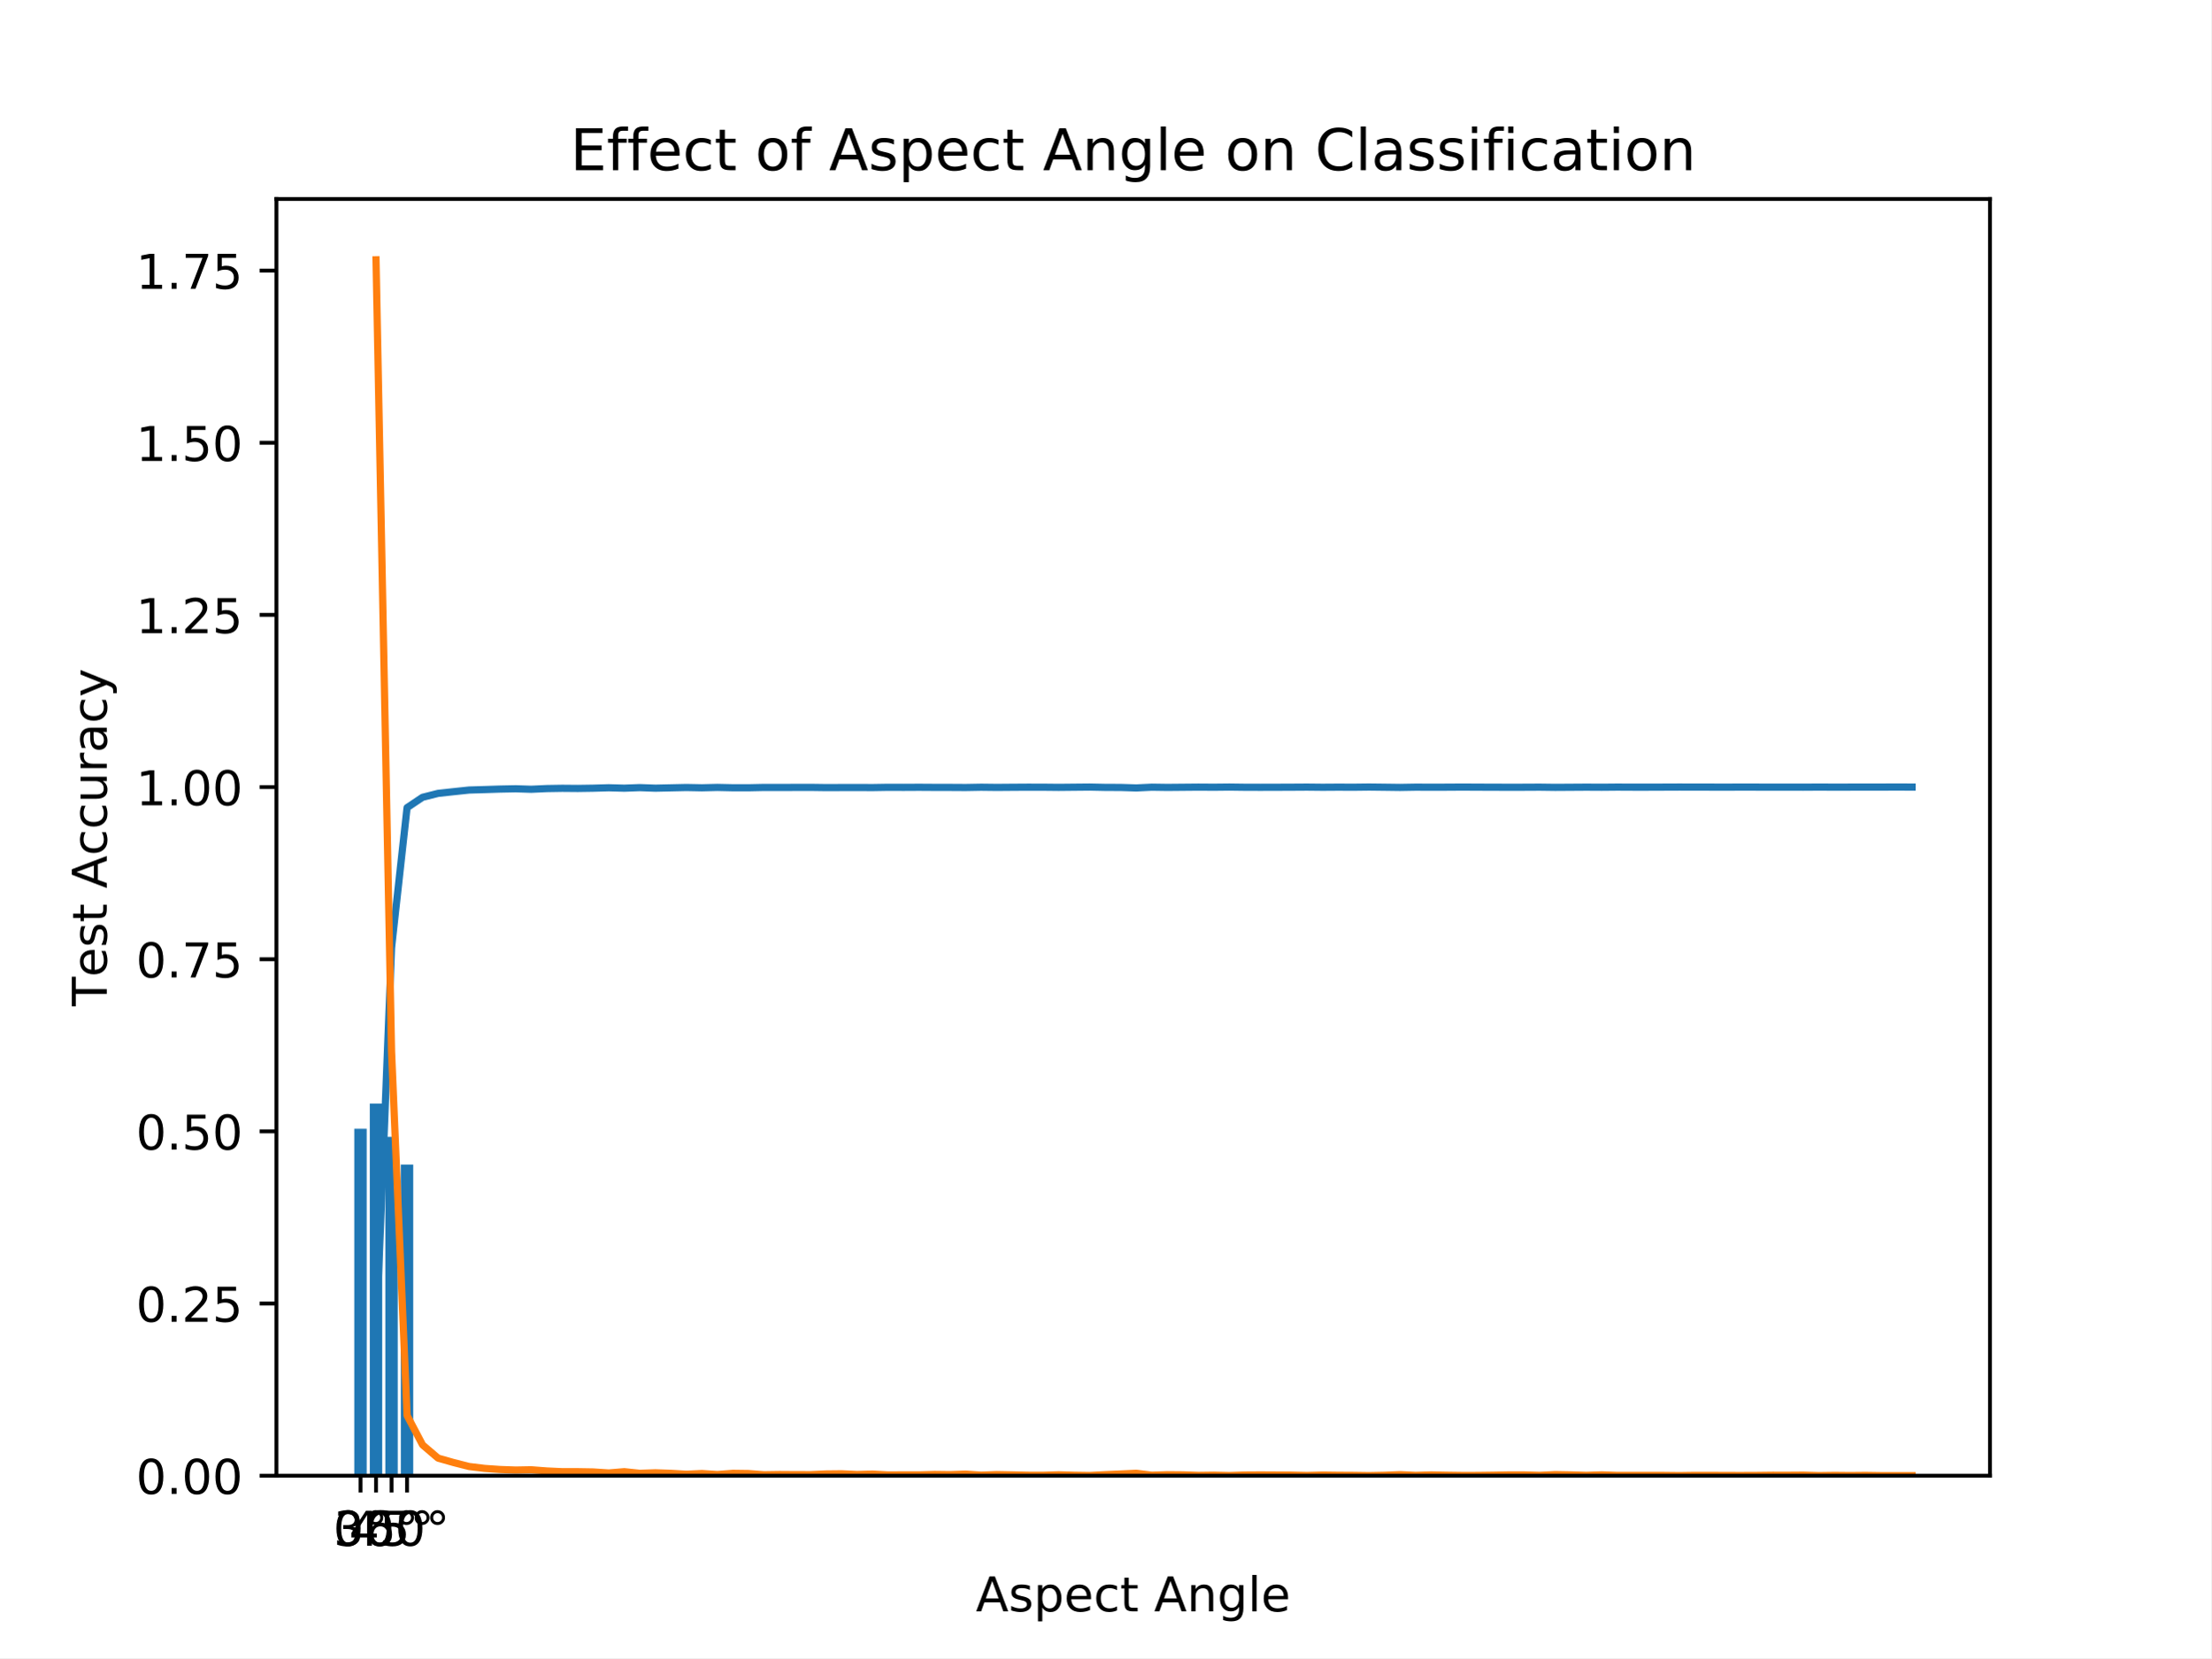
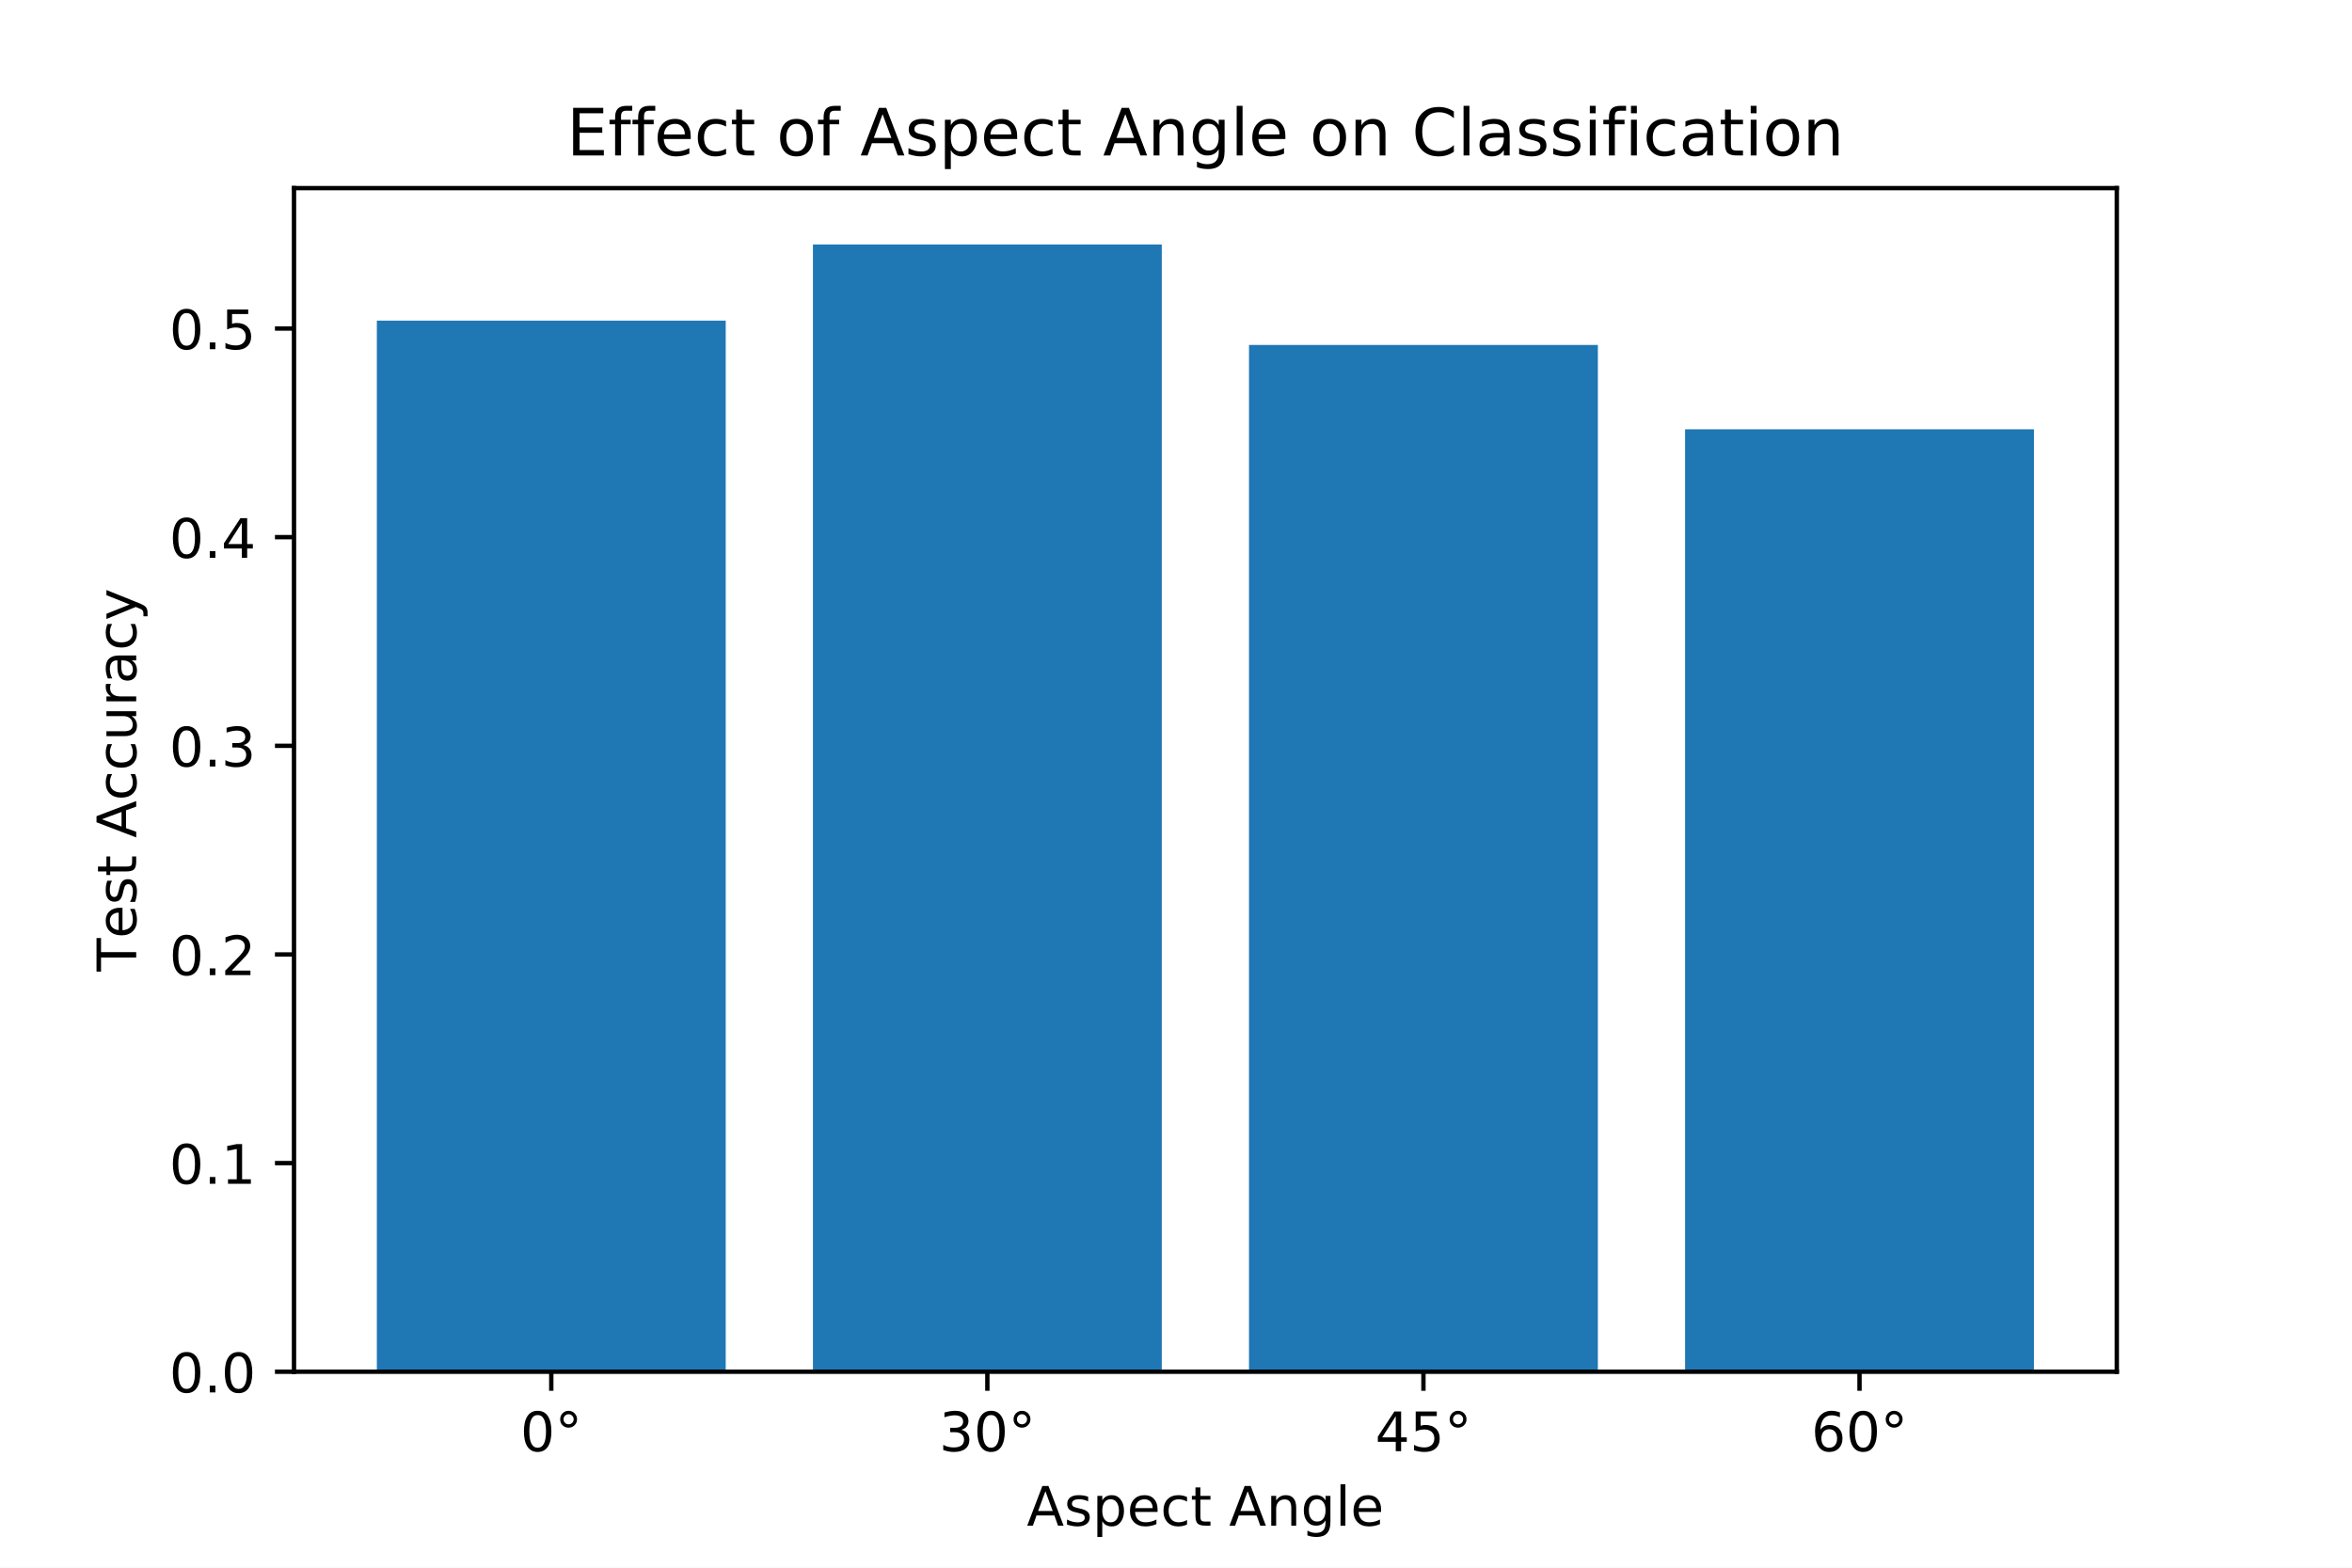
- <svg xmlns="http://www.w3.org/2000/svg" xmlns:xlink="http://www.w3.org/1999/xlink" height="345.6pt" version="1.1" viewBox="0 0 460.8 345.6" width="460.8pt">
+ <svg xmlns="http://www.w3.org/2000/svg" xmlns:xlink="http://www.w3.org/1999/xlink" height="288pt" version="1.1" viewBox="0 0 432 288" width="432pt">
  <defs>
    <style type="text/css">
*{stroke-linecap:butt;stroke-linejoin:round;}
  </style>
  </defs>
  <g id="figure_1">
    <g id="patch_1">
-       <path d="M 0 345.6  L 460.8 345.6  L 460.8 0  L 0 0  z " style="fill:#ffffff;" />
+       <path d="M 0 288  L 432 288  L 432 0  L 0 0  z " style="fill:#ffffff;" />
    </g>
    <g id="axes_1">
      <g id="patch_2">
-         <path d="M 57.6 307.584  L 414.72 307.584  L 414.72 41.472  L 57.6 41.472  z " style="fill:#ffffff;" />
+         <path d="M 54 252  L 388.8 252  L 388.8 34.56  L 54 34.56  z " style="fill:#ffffff;" />
      </g>
      <g id="patch_3">
-         <path clip-path="url(#p3b04bd0a17)" d="M 73.833 307.584  L 76.42 307.584  L 76.42 235.27  L 73.833 235.27  z " style="fill:#1f77b4;" />
+         <path clip-path="url(#p7d06744f0d)" d="M 69.218 252  L 133.295 252  L 133.295 58.898  L 69.218 58.898  z " style="fill:#1f77b4;" />
      </g>
      <g id="patch_4">
-         <path clip-path="url(#p3b04bd0a17)" d="M 77.066 307.584  L 79.653 307.584  L 79.653 230.033  L 77.066 230.033  z " style="fill:#1f77b4;" />
+         <path clip-path="url(#p7d06744f0d)" d="M 149.314 252  L 213.39 252  L 213.39 44.914  L 149.314 44.914  z " style="fill:#1f77b4;" />
      </g>
      <g id="patch_5">
-         <path clip-path="url(#p3b04bd0a17)" d="M 80.3 307.584  L 82.887 307.584  L 82.887 236.946  L 80.3 236.946  z " style="fill:#1f77b4;" />
+         <path clip-path="url(#p7d06744f0d)" d="M 229.41 252  L 293.486 252  L 293.486 63.374  L 229.41 63.374  z " style="fill:#1f77b4;" />
      </g>
      <g id="patch_6">
-         <path clip-path="url(#p3b04bd0a17)" d="M 83.534 307.584  L 86.12 307.584  L 86.12 242.749  L 83.534 242.749  z " style="fill:#1f77b4;" />
+         <path clip-path="url(#p7d06744f0d)" d="M 309.505 252  L 373.582 252  L 373.582 78.869  L 309.505 78.869  z " style="fill:#1f77b4;" />
      </g>
      <g id="matplotlib.axis_1">
        <g id="xtick_1">
          <g id="line2d_1">
            <defs>
-               <path d="M 0 0  L 0 3.5  " id="m86369345f2" style="stroke:#000000;stroke-width:0.8;" />
-             </defs>
-             <g>
-               <use style="stroke:#000000;stroke-width:0.8;" x="75.126" xlink:href="#m86369345f2" y="307.584" />
+               <path d="M 0 0  L 0 3.5  " id="mfcd83f1df7" style="stroke:#000000;stroke-width:0.8;" />
+             </defs>
+             <g>
+               <use style="stroke:#000000;stroke-width:0.8;" x="101.256" xlink:href="#mfcd83f1df7" y="252" />
            </g>
          </g>
          <g id="text_1">
            <defs>
              <path d="M 31.781 66.406  Q 24.172 66.406 20.328 58.906  Q 16.5 51.422 16.5 36.375  Q 16.5 21.391 20.328 13.891  Q 24.172 6.391 31.781 6.391  Q 39.453 6.391 43.281 13.891  Q 47.125 21.391 47.125 36.375  Q 47.125 51.422 43.281 58.906  Q 39.453 66.406 31.781 66.406  z M 31.781 74.219  Q 44.047 74.219 50.516 64.516  Q 56.984 54.828 56.984 36.375  Q 56.984 17.969 50.516 8.266  Q 44.047 -1.422 31.781 -1.422  Q 19.531 -1.422 13.062 8.266  Q 6.594 17.969 6.594 36.375  Q 6.594 54.828 13.062 64.516  Q 19.531 74.219 31.781 74.219  z " id="DejaVuSans-48" />
              <path d="M 25 67.922  Q 21.094 67.922 18.406 65.203  Q 15.719 62.5 15.719 58.594  Q 15.719 54.734 18.406 52.078  Q 21.094 49.422 25 49.422  Q 28.906 49.422 31.594 52.078  Q 34.281 54.734 34.281 58.594  Q 34.281 62.453 31.562 65.188  Q 28.859 67.922 25 67.922  z M 25 74.219  Q 28.125 74.219 31 73.016  Q 33.891 71.828 35.984 69.578  Q 38.234 67.391 39.359 64.594  Q 40.484 61.812 40.484 58.594  Q 40.484 52.156 35.969 47.688  Q 31.453 43.219 24.906 43.219  Q 18.312 43.219 13.906 47.609  Q 9.516 52 9.516 58.594  Q 9.516 65.141 14 69.672  Q 18.5 74.219 25 74.219  z " id="DejaVuSans-176" />
            </defs>
-             <g transform="translate(69.44492 322.1824)scale(0.1 -0.1)">
+             <g transform="translate(95.57521 266.5984)scale(0.1 -0.1)">
              <use xlink:href="#DejaVuSans-48" />
              <use x="63.623" xlink:href="#DejaVuSans-176" />
            </g>
          </g>
        </g>
        <g id="xtick_2">
          <g id="line2d_2">
            <g>
-               <use style="stroke:#000000;stroke-width:0.8;" x="78.36" xlink:href="#m86369345f2" y="307.584" />
+               <use style="stroke:#000000;stroke-width:0.8;" x="181.352" xlink:href="#mfcd83f1df7" y="252" />
            </g>
          </g>
          <g id="text_2">
            <defs>
              <path d="M 40.578 39.312  Q 47.656 37.797 51.625 33  Q 55.609 28.219 55.609 21.188  Q 55.609 10.406 48.188 4.484  Q 40.766 -1.422 27.094 -1.422  Q 22.516 -1.422 17.656 -0.516  Q 12.797 0.391 7.625 2.203  L 7.625 11.719  Q 11.719 9.328 16.594 8.109  Q 21.484 6.891 26.812 6.891  Q 36.078 6.891 40.938 10.547  Q 45.797 14.203 45.797 21.188  Q 45.797 27.641 41.281 31.266  Q 36.766 34.906 28.719 34.906  L 20.219 34.906  L 20.219 43.016  L 29.109 43.016  Q 36.375 43.016 40.234 45.922  Q 44.094 48.828 44.094 54.297  Q 44.094 59.906 40.109 62.906  Q 36.141 65.922 28.719 65.922  Q 24.656 65.922 20.016 65.031  Q 15.375 64.156 9.812 62.312  L 9.812 71.094  Q 15.438 72.656 20.344 73.438  Q 25.25 74.219 29.594 74.219  Q 40.828 74.219 47.359 69.109  Q 53.906 64.016 53.906 55.328  Q 53.906 49.266 50.438 45.094  Q 46.969 40.922 40.578 39.312  z " id="DejaVuSans-51" />
            </defs>
-             <g transform="translate(69.49728 322.1824)scale(0.1 -0.1)">
+             <g transform="translate(172.4897 266.5984)scale(0.1 -0.1)">
              <use xlink:href="#DejaVuSans-51" />
              <use x="63.623" xlink:href="#DejaVuSans-48" />
              <use x="127.246" xlink:href="#DejaVuSans-176" />
            </g>
          </g>
        </g>
        <g id="xtick_3">
          <g id="line2d_3">
            <g>
-               <use style="stroke:#000000;stroke-width:0.8;" x="81.593" xlink:href="#m86369345f2" y="307.584" />
+               <use style="stroke:#000000;stroke-width:0.8;" x="261.448" xlink:href="#mfcd83f1df7" y="252" />
            </g>
          </g>
          <g id="text_3">
            <defs>
              <path d="M 37.797 64.312  L 12.891 25.391  L 37.797 25.391  z M 35.203 72.906  L 47.609 72.906  L 47.609 25.391  L 58.016 25.391  L 58.016 17.188  L 47.609 17.188  L 47.609 0  L 37.797 0  L 37.797 17.188  L 4.891 17.188  L 4.891 26.703  z " id="DejaVuSans-52" />
              <path d="M 10.797 72.906  L 49.516 72.906  L 49.516 64.594  L 19.828 64.594  L 19.828 46.734  Q 21.969 47.469 24.109 47.828  Q 26.266 48.188 28.422 48.188  Q 40.625 48.188 47.75 41.5  Q 54.891 34.812 54.891 23.391  Q 54.891 11.625 47.562 5.094  Q 40.234 -1.422 26.906 -1.422  Q 22.312 -1.422 17.547 -0.641  Q 12.797 0.141 7.719 1.703  L 7.719 11.625  Q 12.109 9.234 16.797 8.062  Q 21.484 6.891 26.703 6.891  Q 35.156 6.891 40.078 11.328  Q 45.016 15.766 45.016 23.391  Q 45.016 31 40.078 35.438  Q 35.156 39.891 26.703 39.891  Q 22.75 39.891 18.812 39.016  Q 14.891 38.141 10.797 36.281  z " id="DejaVuSans-53" />
            </defs>
-             <g transform="translate(72.73089 322.1824)scale(0.1 -0.1)">
+             <g transform="translate(252.5853 266.5984)scale(0.1 -0.1)">
              <use xlink:href="#DejaVuSans-52" />
              <use x="63.623" xlink:href="#DejaVuSans-53" />
              <use x="127.246" xlink:href="#DejaVuSans-176" />
            </g>
          </g>
        </g>
        <g id="xtick_4">
          <g id="line2d_4">
            <g>
-               <use style="stroke:#000000;stroke-width:0.8;" x="84.827" xlink:href="#m86369345f2" y="307.584" />
+               <use style="stroke:#000000;stroke-width:0.8;" x="341.544" xlink:href="#mfcd83f1df7" y="252" />
            </g>
          </g>
          <g id="text_4">
            <defs>
              <path d="M 33.016 40.375  Q 26.375 40.375 22.484 35.828  Q 18.609 31.297 18.609 23.391  Q 18.609 15.531 22.484 10.953  Q 26.375 6.391 33.016 6.391  Q 39.656 6.391 43.531 10.953  Q 47.406 15.531 47.406 23.391  Q 47.406 31.297 43.531 35.828  Q 39.656 40.375 33.016 40.375  z M 52.594 71.297  L 52.594 62.312  Q 48.875 64.062 45.094 64.984  Q 41.312 65.922 37.594 65.922  Q 27.828 65.922 22.672 59.328  Q 17.531 52.734 16.797 39.406  Q 19.672 43.656 24.016 45.922  Q 28.375 48.188 33.594 48.188  Q 44.578 48.188 50.953 41.516  Q 57.328 34.859 57.328 23.391  Q 57.328 12.156 50.688 5.359  Q 44.047 -1.422 33.016 -1.422  Q 20.359 -1.422 13.672 8.266  Q 6.984 17.969 6.984 36.375  Q 6.984 53.656 15.188 63.938  Q 23.391 74.219 37.203 74.219  Q 40.922 74.219 44.703 73.484  Q 48.484 72.75 52.594 71.297  z " id="DejaVuSans-54" />
            </defs>
-             <g transform="translate(75.96451 322.1824)scale(0.1 -0.1)">
+             <g transform="translate(332.681 266.5984)scale(0.1 -0.1)">
              <use xlink:href="#DejaVuSans-54" />
              <use x="63.623" xlink:href="#DejaVuSans-48" />
              <use x="127.246" xlink:href="#DejaVuSans-176" />
            </g>
          </g>
        </g>
        <g id="text_5">
          <defs>
            <path d="M 34.188 63.188  L 20.797 26.906  L 47.609 26.906  z M 28.609 72.906  L 39.797 72.906  L 67.578 0  L 57.328 0  L 50.688 18.703  L 17.828 18.703  L 11.188 0  L 0.781 0  z " id="DejaVuSans-65" />
            <path d="M 44.281 53.078  L 44.281 44.578  Q 40.484 46.531 36.375 47.5  Q 32.281 48.484 27.875 48.484  Q 21.188 48.484 17.844 46.438  Q 14.5 44.391 14.5 40.281  Q 14.5 37.156 16.891 35.375  Q 19.281 33.594 26.516 31.984  L 29.594 31.297  Q 39.156 29.25 43.188 25.516  Q 47.219 21.781 47.219 15.094  Q 47.219 7.469 41.188 3.016  Q 35.156 -1.422 24.609 -1.422  Q 20.219 -1.422 15.453 -0.562  Q 10.688 0.297 5.422 2  L 5.422 11.281  Q 10.406 8.688 15.234 7.391  Q 20.062 6.109 24.812 6.109  Q 31.156 6.109 34.562 8.281  Q 37.984 10.453 37.984 14.406  Q 37.984 18.062 35.516 20.016  Q 33.062 21.969 24.703 23.781  L 21.578 24.516  Q 13.234 26.266 9.516 29.906  Q 5.812 33.547 5.812 39.891  Q 5.812 47.609 11.281 51.797  Q 16.75 56 26.812 56  Q 31.781 56 36.172 55.266  Q 40.578 54.547 44.281 53.078  z " id="DejaVuSans-115" />
            <path d="M 18.109 8.203  L 18.109 -20.797  L 9.078 -20.797  L 9.078 54.688  L 18.109 54.688  L 18.109 46.391  Q 20.953 51.266 25.266 53.625  Q 29.594 56 35.594 56  Q 45.562 56 51.781 48.094  Q 58.016 40.188 58.016 27.297  Q 58.016 14.406 51.781 6.484  Q 45.562 -1.422 35.594 -1.422  Q 29.594 -1.422 25.266 0.953  Q 20.953 3.328 18.109 8.203  z M 48.688 27.297  Q 48.688 37.203 44.609 42.844  Q 40.531 48.484 33.406 48.484  Q 26.266 48.484 22.188 42.844  Q 18.109 37.203 18.109 27.297  Q 18.109 17.391 22.188 11.75  Q 26.266 6.109 33.406 6.109  Q 40.531 6.109 44.609 11.75  Q 48.688 17.391 48.688 27.297  z " id="DejaVuSans-112" />
            <path d="M 56.203 29.594  L 56.203 25.203  L 14.891 25.203  Q 15.484 15.922 20.484 11.062  Q 25.484 6.203 34.422 6.203  Q 39.594 6.203 44.453 7.469  Q 49.312 8.734 54.109 11.281  L 54.109 2.781  Q 49.266 0.734 44.188 -0.344  Q 39.109 -1.422 33.891 -1.422  Q 20.797 -1.422 13.156 6.188  Q 5.516 13.812 5.516 26.812  Q 5.516 40.234 12.766 48.109  Q 20.016 56 32.328 56  Q 43.359 56 49.781 48.891  Q 56.203 41.797 56.203 29.594  z M 47.219 32.234  Q 47.125 39.594 43.094 43.984  Q 39.062 48.391 32.422 48.391  Q 24.906 48.391 20.391 44.141  Q 15.875 39.891 15.188 32.172  z " id="DejaVuSans-101" />
            <path d="M 48.781 52.594  L 48.781 44.188  Q 44.969 46.297 41.141 47.344  Q 37.312 48.391 33.406 48.391  Q 24.656 48.391 19.812 42.844  Q 14.984 37.312 14.984 27.297  Q 14.984 17.281 19.812 11.734  Q 24.656 6.203 33.406 6.203  Q 37.312 6.203 41.141 7.25  Q 44.969 8.297 48.781 10.406  L 48.781 2.094  Q 45.016 0.344 40.984 -0.531  Q 36.969 -1.422 32.422 -1.422  Q 20.062 -1.422 12.781 6.344  Q 5.516 14.109 5.516 27.297  Q 5.516 40.672 12.859 48.328  Q 20.219 56 33.016 56  Q 37.156 56 41.109 55.141  Q 45.062 54.297 48.781 52.594  z " id="DejaVuSans-99" />
            <path d="M 18.312 70.219  L 18.312 54.688  L 36.812 54.688  L 36.812 47.703  L 18.312 47.703  L 18.312 18.016  Q 18.312 11.328 20.141 9.422  Q 21.969 7.516 27.594 7.516  L 36.812 7.516  L 36.812 0  L 27.594 0  Q 17.188 0 13.234 3.875  Q 9.281 7.766 9.281 18.016  L 9.281 47.703  L 2.688 47.703  L 2.688 54.688  L 9.281 54.688  L 9.281 70.219  z " id="DejaVuSans-116" />
            <path id="DejaVuSans-32" />
            <path d="M 54.891 33.016  L 54.891 0  L 45.906 0  L 45.906 32.719  Q 45.906 40.484 42.875 44.328  Q 39.844 48.188 33.797 48.188  Q 26.516 48.188 22.312 43.547  Q 18.109 38.922 18.109 30.906  L 18.109 0  L 9.078 0  L 9.078 54.688  L 18.109 54.688  L 18.109 46.188  Q 21.344 51.125 25.703 53.562  Q 30.078 56 35.797 56  Q 45.219 56 50.047 50.172  Q 54.891 44.344 54.891 33.016  z " id="DejaVuSans-110" />
            <path d="M 45.406 27.984  Q 45.406 37.75 41.375 43.109  Q 37.359 48.484 30.078 48.484  Q 22.859 48.484 18.828 43.109  Q 14.797 37.75 14.797 27.984  Q 14.797 18.266 18.828 12.891  Q 22.859 7.516 30.078 7.516  Q 37.359 7.516 41.375 12.891  Q 45.406 18.266 45.406 27.984  z M 54.391 6.781  Q 54.391 -7.172 48.188 -13.984  Q 42 -20.797 29.203 -20.797  Q 24.469 -20.797 20.266 -20.094  Q 16.062 -19.391 12.109 -17.922  L 12.109 -9.188  Q 16.062 -11.328 19.922 -12.344  Q 23.781 -13.375 27.781 -13.375  Q 36.625 -13.375 41.016 -8.766  Q 45.406 -4.156 45.406 5.172  L 45.406 9.625  Q 42.625 4.781 38.281 2.391  Q 33.938 0 27.875 0  Q 17.828 0 11.672 7.656  Q 5.516 15.328 5.516 27.984  Q 5.516 40.672 11.672 48.328  Q 17.828 56 27.875 56  Q 33.938 56 38.281 53.609  Q 42.625 51.219 45.406 46.391  L 45.406 54.688  L 54.391 54.688  z " id="DejaVuSans-103" />
            <path d="M 9.422 75.984  L 18.406 75.984  L 18.406 0  L 9.422 0  z " id="DejaVuSans-108" />
          </defs>
-           <g transform="translate(203.3569 335.8606)scale(0.1 -0.1)">
+           <g transform="translate(188.5969 280.2766)scale(0.1 -0.1)">
            <use xlink:href="#DejaVuSans-65" />
            <use x="68.408" xlink:href="#DejaVuSans-115" />
            <use x="120.508" xlink:href="#DejaVuSans-112" />
            <use x="183.984" xlink:href="#DejaVuSans-101" />
            <use x="245.508" xlink:href="#DejaVuSans-99" />
            <use x="300.488" xlink:href="#DejaVuSans-116" />
            <use x="339.697" xlink:href="#DejaVuSans-32" />
            <use x="371.484" xlink:href="#DejaVuSans-65" />
            <use x="439.893" xlink:href="#DejaVuSans-110" />
            <use x="503.271" xlink:href="#DejaVuSans-103" />
            <use x="566.748" xlink:href="#DejaVuSans-108" />
            <use x="594.531" xlink:href="#DejaVuSans-101" />
          </g>
        </g>
      </g>
      <g id="matplotlib.axis_2">
        <g id="ytick_1">
          <g id="line2d_5">
            <defs>
-               <path d="M 0 0  L -3.5 0  " id="mf55a47e528" style="stroke:#000000;stroke-width:0.8;" />
-             </defs>
-             <g>
-               <use style="stroke:#000000;stroke-width:0.8;" x="57.6" xlink:href="#mf55a47e528" y="307.584" />
+               <path d="M 0 0  L -3.5 0  " id="mc58d737fe5" style="stroke:#000000;stroke-width:0.8;" />
+             </defs>
+             <g>
+               <use style="stroke:#000000;stroke-width:0.8;" x="54" xlink:href="#mc58d737fe5" y="252" />
            </g>
          </g>
          <g id="text_6">
            <defs>
              <path d="M 10.688 12.406  L 21 12.406  L 21 0  L 10.688 0  z " id="DejaVuSans-46" />
            </defs>
-             <g transform="translate(28.33438 311.3832)scale(0.1 -0.1)">
+             <g transform="translate(31.09688 255.7992)scale(0.1 -0.1)">
              <use xlink:href="#DejaVuSans-48" />
              <use x="63.623" xlink:href="#DejaVuSans-46" />
              <use x="95.41" xlink:href="#DejaVuSans-48" />
-               <use x="159.033" xlink:href="#DejaVuSans-48" />
            </g>
          </g>
        </g>
        <g id="ytick_2">
          <g id="line2d_6">
            <g>
-               <use style="stroke:#000000;stroke-width:0.8;" x="57.6" xlink:href="#mf55a47e528" y="271.7" />
+               <use style="stroke:#000000;stroke-width:0.8;" x="54" xlink:href="#mc58d737fe5" y="213.671" />
            </g>
          </g>
          <g id="text_7">
            <defs>
-               <path d="M 19.188 8.297  L 53.609 8.297  L 53.609 0  L 7.328 0  L 7.328 8.297  Q 12.938 14.109 22.625 23.891  Q 32.328 33.688 34.812 36.531  Q 39.547 41.844 41.422 45.531  Q 43.312 49.219 43.312 52.781  Q 43.312 58.594 39.234 62.25  Q 35.156 65.922 28.609 65.922  Q 23.969 65.922 18.812 64.312  Q 13.672 62.703 7.812 59.422  L 7.812 69.391  Q 13.766 71.781 18.938 73  Q 24.125 74.219 28.422 74.219  Q 39.75 74.219 46.484 68.547  Q 53.219 62.891 53.219 53.422  Q 53.219 48.922 51.531 44.891  Q 49.859 40.875 45.406 35.406  Q 44.188 33.984 37.641 27.219  Q 31.109 20.453 19.188 8.297  z " id="DejaVuSans-50" />
-             </defs>
-             <g transform="translate(28.33438 275.4987)scale(0.1 -0.1)">
-               <use xlink:href="#DejaVuSans-48" />
-               <use x="63.623" xlink:href="#DejaVuSans-46" />
-               <use x="95.41" xlink:href="#DejaVuSans-50" />
-               <use x="159.033" xlink:href="#DejaVuSans-53" />
+               <path d="M 12.406 8.297  L 28.516 8.297  L 28.516 63.922  L 10.984 60.406  L 10.984 69.391  L 28.422 72.906  L 38.281 72.906  L 38.281 8.297  L 54.391 8.297  L 54.391 0  L 12.406 0  z " id="DejaVuSans-49" />
+             </defs>
+             <g transform="translate(31.09688 217.4699)scale(0.1 -0.1)">
+               <use xlink:href="#DejaVuSans-48" />
+               <use x="63.623" xlink:href="#DejaVuSans-46" />
+               <use x="95.41" xlink:href="#DejaVuSans-49" />
            </g>
          </g>
        </g>
        <g id="ytick_3">
          <g id="line2d_7">
            <g>
-               <use style="stroke:#000000;stroke-width:0.8;" x="57.6" xlink:href="#mf55a47e528" y="235.815" />
+               <use style="stroke:#000000;stroke-width:0.8;" x="54" xlink:href="#mc58d737fe5" y="175.341" />
            </g>
          </g>
          <g id="text_8">
-             <g transform="translate(28.33438 239.6143)scale(0.1 -0.1)">
-               <use xlink:href="#DejaVuSans-48" />
-               <use x="63.623" xlink:href="#DejaVuSans-46" />
-               <use x="95.41" xlink:href="#DejaVuSans-53" />
-               <use x="159.033" xlink:href="#DejaVuSans-48" />
+             <defs>
+               <path d="M 19.188 8.297  L 53.609 8.297  L 53.609 0  L 7.328 0  L 7.328 8.297  Q 12.938 14.109 22.625 23.891  Q 32.328 33.688 34.812 36.531  Q 39.547 41.844 41.422 45.531  Q 43.312 49.219 43.312 52.781  Q 43.312 58.594 39.234 62.25  Q 35.156 65.922 28.609 65.922  Q 23.969 65.922 18.812 64.312  Q 13.672 62.703 7.812 59.422  L 7.812 69.391  Q 13.766 71.781 18.938 73  Q 24.125 74.219 28.422 74.219  Q 39.75 74.219 46.484 68.547  Q 53.219 62.891 53.219 53.422  Q 53.219 48.922 51.531 44.891  Q 49.859 40.875 45.406 35.406  Q 44.188 33.984 37.641 27.219  Q 31.109 20.453 19.188 8.297  z " id="DejaVuSans-50" />
+             </defs>
+             <g transform="translate(31.09688 179.1406)scale(0.1 -0.1)">
+               <use xlink:href="#DejaVuSans-48" />
+               <use x="63.623" xlink:href="#DejaVuSans-46" />
+               <use x="95.41" xlink:href="#DejaVuSans-50" />
            </g>
          </g>
        </g>
        <g id="ytick_4">
          <g id="line2d_8">
            <g>
-               <use style="stroke:#000000;stroke-width:0.8;" x="57.6" xlink:href="#mf55a47e528" y="199.931" />
+               <use style="stroke:#000000;stroke-width:0.8;" x="54" xlink:href="#mc58d737fe5" y="137.012" />
            </g>
          </g>
          <g id="text_9">
-             <defs>
-               <path d="M 8.203 72.906  L 55.078 72.906  L 55.078 68.703  L 28.609 0  L 18.312 0  L 43.219 64.594  L 8.203 64.594  z " id="DejaVuSans-55" />
-             </defs>
-             <g transform="translate(28.33438 203.7298)scale(0.1 -0.1)">
-               <use xlink:href="#DejaVuSans-48" />
-               <use x="63.623" xlink:href="#DejaVuSans-46" />
-               <use x="95.41" xlink:href="#DejaVuSans-55" />
-               <use x="159.033" xlink:href="#DejaVuSans-53" />
+             <g transform="translate(31.09688 140.8113)scale(0.1 -0.1)">
+               <use xlink:href="#DejaVuSans-48" />
+               <use x="63.623" xlink:href="#DejaVuSans-46" />
+               <use x="95.41" xlink:href="#DejaVuSans-51" />
            </g>
          </g>
        </g>
        <g id="ytick_5">
          <g id="line2d_9">
            <g>
-               <use style="stroke:#000000;stroke-width:0.8;" x="57.6" xlink:href="#mf55a47e528" y="164.046" />
+               <use style="stroke:#000000;stroke-width:0.8;" x="54" xlink:href="#mc58d737fe5" y="98.683" />
            </g>
          </g>
          <g id="text_10">
-             <defs>
-               <path d="M 12.406 8.297  L 28.516 8.297  L 28.516 63.922  L 10.984 60.406  L 10.984 69.391  L 28.422 72.906  L 38.281 72.906  L 38.281 8.297  L 54.391 8.297  L 54.391 0  L 12.406 0  z " id="DejaVuSans-49" />
-             </defs>
-             <g transform="translate(28.33438 167.8453)scale(0.1 -0.1)">
-               <use xlink:href="#DejaVuSans-49" />
-               <use x="63.623" xlink:href="#DejaVuSans-46" />
-               <use x="95.41" xlink:href="#DejaVuSans-48" />
-               <use x="159.033" xlink:href="#DejaVuSans-48" />
+             <g transform="translate(31.09688 102.4819)scale(0.1 -0.1)">
+               <use xlink:href="#DejaVuSans-48" />
+               <use x="63.623" xlink:href="#DejaVuSans-46" />
+               <use x="95.41" xlink:href="#DejaVuSans-52" />
            </g>
          </g>
        </g>
        <g id="ytick_6">
          <g id="line2d_10">
            <g>
-               <use style="stroke:#000000;stroke-width:0.8;" x="57.6" xlink:href="#mf55a47e528" y="128.162" />
+               <use style="stroke:#000000;stroke-width:0.8;" x="54" xlink:href="#mc58d737fe5" y="60.353" />
            </g>
          </g>
          <g id="text_11">
-             <g transform="translate(28.33438 131.9608)scale(0.1 -0.1)">
-               <use xlink:href="#DejaVuSans-49" />
-               <use x="63.623" xlink:href="#DejaVuSans-46" />
-               <use x="95.41" xlink:href="#DejaVuSans-50" />
-               <use x="159.033" xlink:href="#DejaVuSans-53" />
-             </g>
-           </g>
-         </g>
-         <g id="ytick_7">
-           <g id="line2d_11">
-             <g>
-               <use style="stroke:#000000;stroke-width:0.8;" x="57.6" xlink:href="#mf55a47e528" y="92.277" />
-             </g>
-           </g>
-           <g id="text_12">
-             <g transform="translate(28.33438 96.07636)scale(0.1 -0.1)">
-               <use xlink:href="#DejaVuSans-49" />
+             <g transform="translate(31.09688 64.15263)scale(0.1 -0.1)">
+               <use xlink:href="#DejaVuSans-48" />
              <use x="63.623" xlink:href="#DejaVuSans-46" />
              <use x="95.41" xlink:href="#DejaVuSans-53" />
-               <use x="159.033" xlink:href="#DejaVuSans-48" />
-             </g>
-           </g>
-         </g>
-         <g id="ytick_8">
-           <g id="line2d_12">
-             <g>
-               <use style="stroke:#000000;stroke-width:0.8;" x="57.6" xlink:href="#mf55a47e528" y="56.393" />
-             </g>
-           </g>
-           <g id="text_13">
-             <g transform="translate(28.33438 60.19189)scale(0.1 -0.1)">
-               <use xlink:href="#DejaVuSans-49" />
-               <use x="63.623" xlink:href="#DejaVuSans-46" />
-               <use x="95.41" xlink:href="#DejaVuSans-55" />
-               <use x="159.033" xlink:href="#DejaVuSans-53" />
-             </g>
-           </g>
-         </g>
-         <g id="text_14">
+             </g>
+           </g>
+         </g>
+         <g id="text_12">
          <defs>
            <path d="M -0.297 72.906  L 61.375 72.906  L 61.375 64.594  L 35.5 64.594  L 35.5 0  L 25.594 0  L 25.594 64.594  L -0.297 64.594  z " id="DejaVuSans-84" />
            <path d="M 8.5 21.578  L 8.5 54.688  L 17.484 54.688  L 17.484 21.922  Q 17.484 14.156 20.5 10.266  Q 23.531 6.391 29.594 6.391  Q 36.859 6.391 41.078 11.031  Q 45.312 15.672 45.312 23.688  L 45.312 54.688  L 54.297 54.688  L 54.297 0  L 45.312 0  L 45.312 8.406  Q 42.047 3.422 37.719 1  Q 33.406 -1.422 27.688 -1.422  Q 18.266 -1.422 13.375 4.438  Q 8.5 10.297 8.5 21.578  z M 31.109 56  z " id="DejaVuSans-117" />
            <path d="M 41.109 46.297  Q 39.594 47.172 37.812 47.578  Q 36.031 48 33.891 48  Q 26.266 48 22.188 43.047  Q 18.109 38.094 18.109 28.812  L 18.109 0  L 9.078 0  L 9.078 54.688  L 18.109 54.688  L 18.109 46.188  Q 20.953 51.172 25.484 53.578  Q 30.031 56 36.531 56  Q 37.453 56 38.578 55.875  Q 39.703 55.766 41.062 55.516  z " id="DejaVuSans-114" />
            <path d="M 34.281 27.484  Q 23.391 27.484 19.188 25  Q 14.984 22.516 14.984 16.5  Q 14.984 11.719 18.141 8.906  Q 21.297 6.109 26.703 6.109  Q 34.188 6.109 38.703 11.406  Q 43.219 16.703 43.219 25.484  L 43.219 27.484  z M 52.203 31.203  L 52.203 0  L 43.219 0  L 43.219 8.297  Q 40.141 3.328 35.547 0.953  Q 30.953 -1.422 24.312 -1.422  Q 15.922 -1.422 10.953 3.297  Q 6 8.016 6 15.922  Q 6 25.141 12.172 29.828  Q 18.359 34.516 30.609 34.516  L 43.219 34.516  L 43.219 35.406  Q 43.219 41.609 39.141 45  Q 35.062 48.391 27.688 48.391  Q 23 48.391 18.547 47.266  Q 14.109 46.141 10.016 43.891  L 10.016 52.203  Q 14.938 54.109 19.578 55.047  Q 24.219 56 28.609 56  Q 40.484 56 46.344 49.844  Q 52.203 43.703 52.203 31.203  z " id="DejaVuSans-97" />
            <path d="M 32.172 -5.078  Q 28.375 -14.844 24.75 -17.812  Q 21.141 -20.797 15.094 -20.797  L 7.906 -20.797  L 7.906 -13.281  L 13.188 -13.281  Q 16.891 -13.281 18.938 -11.516  Q 21 -9.766 23.484 -3.219  L 25.094 0.875  L 2.984 54.688  L 12.5 54.688  L 29.594 11.922  L 46.688 54.688  L 56.203 54.688  z " id="DejaVuSans-121" />
          </defs>
-           <g transform="translate(22.25469 209.7139)rotate(-90)scale(0.1 -0.1)">
+           <g transform="translate(25.01719 178.4659)rotate(-90)scale(0.1 -0.1)">
            <use xlink:href="#DejaVuSans-84" />
            <use x="60.818" xlink:href="#DejaVuSans-101" />
            <use x="122.342" xlink:href="#DejaVuSans-115" />
            <use x="174.441" xlink:href="#DejaVuSans-116" />
            <use x="213.65" xlink:href="#DejaVuSans-32" />
            <use x="245.438" xlink:href="#DejaVuSans-65" />
            <use x="313.83" xlink:href="#DejaVuSans-99" />
            <use x="368.811" xlink:href="#DejaVuSans-99" />
            <use x="423.791" xlink:href="#DejaVuSans-117" />
            <use x="487.17" xlink:href="#DejaVuSans-114" />
            <use x="528.283" xlink:href="#DejaVuSans-97" />
            <use x="589.562" xlink:href="#DejaVuSans-99" />
            <use x="644.543" xlink:href="#DejaVuSans-121" />
          </g>
        </g>
      </g>
-       <g id="line2d_13">
-         <path clip-path="url(#p3b04bd0a17)" d="M 78.36 279.103  L 81.593 197.538  L 84.827 168.341  L 88.061 166.179  L 91.294 165.366  L 94.528 165.01  L 97.761 164.666  L 100.995 164.57  L 104.229 164.465  L 107.462 164.402  L 110.696 164.507  L 113.93 164.36  L 117.163 164.306  L 120.397 164.335  L 123.63 164.285  L 126.864 164.193  L 130.098 164.281  L 133.331 164.163  L 136.565 164.281  L 139.798 164.209  L 143.032 164.138  L 146.266 164.201  L 149.499 164.122  L 152.733 164.193  L 155.966 164.197  L 159.2 164.126  L 162.434 164.134  L 165.667 164.122  L 168.901 164.113  L 172.135 164.159  L 175.368 164.147  L 178.602 164.138  L 181.835 164.155  L 185.069 164.101  L 188.303 164.113  L 191.536 164.096  L 194.77 164.117  L 198.003 164.122  L 201.237 164.142  L 204.471 164.084  L 207.704 164.122  L 210.938 164.096  L 214.171 164.075  L 217.405 164.08  L 220.639 164.113  L 223.872 164.08  L 227.106 164.05  L 230.339 164.117  L 233.573 164.13  L 236.807 164.23  L 240.04 164.075  L 243.274 164.122  L 246.508 164.092  L 249.741 164.063  L 252.975 164.084  L 256.208 164.05  L 259.442 164.092  L 262.676 164.101  L 265.909 164.092  L 269.143 164.08  L 272.376 164.059  L 275.61 164.092  L 278.844 164.071  L 282.077 164.084  L 285.311 164.046  L 288.544 164.084  L 291.778 164.126  L 295.012 164.071  L 298.245 164.084  L 301.479 164.075  L 304.713 164.054  L 307.946 164.071  L 311.18 164.084  L 314.413 164.092  L 317.647 164.088  L 320.881 164.071  L 324.114 164.113  L 327.348 164.092  L 330.581 164.071  L 333.815 164.088  L 337.049 164.059  L 340.282 164.075  L 343.516 164.075  L 346.749 164.063  L 349.983 164.05  L 353.217 164.059  L 356.45 164.063  L 359.684 164.067  L 362.918 164.059  L 366.151 164.063  L 369.385 164.071  L 372.618 164.071  L 375.852 164.075  L 379.086 164.054  L 382.319 164.071  L 385.553 164.063  L 388.786 164.054  L 392.02 164.054  L 395.254 164.046  L 398.487 164.054  " style="fill:none;stroke:#1f77b4;stroke-linecap:square;stroke-width:1.5;" />
-       </g>
-       <g id="line2d_14">
-         <path clip-path="url(#p3b04bd0a17)" d="M 78.36 54.144  L 81.593 219.129  L 84.827 295.019  L 88.061 301.163  L 91.294 303.921  L 94.528 304.841  L 97.761 305.667  L 100.995 306.064  L 104.229 306.29  L 107.462 306.406  L 110.696 306.346  L 113.93 306.596  L 117.163 306.748  L 120.397 306.749  L 123.63 306.803  L 126.864 307.016  L 130.098 306.747  L 133.331 307.087  L 136.565 306.979  L 139.798 307.089  L 143.032 307.283  L 146.266 307.13  L 149.499 307.342  L 152.733 307.09  L 155.966 307.134  L 159.2 307.388  L 162.434 307.34  L 165.667 307.362  L 168.901 307.369  L 172.135 307.22  L 175.368 307.186  L 178.602 307.336  L 181.835 307.246  L 185.069 307.425  L 188.303 307.41  L 191.536 307.415  L 194.77 307.327  L 198.003 307.366  L 201.237 307.254  L 204.471 307.473  L 207.704 307.352  L 210.938 307.411  L 214.171 307.489  L 217.405 307.496  L 220.639 307.397  L 223.872 307.491  L 227.106 307.54  L 230.339 307.372  L 233.573 307.229  L 236.807 307.08  L 240.04 307.484  L 243.274 307.378  L 246.508 307.406  L 249.741 307.519  L 252.975 307.476  L 256.208 307.547  L 259.442 307.443  L 262.676 307.422  L 265.909 307.441  L 269.143 307.464  L 272.376 307.534  L 275.61 307.452  L 278.844 307.495  L 282.077 307.514  L 285.311 307.561  L 288.544 307.497  L 291.778 307.366  L 295.012 307.517  L 298.245 307.42  L 301.479 307.485  L 304.713 307.53  L 307.946 307.526  L 311.18 307.482  L 314.413 307.421  L 317.647 307.422  L 320.881 307.512  L 324.114 307.356  L 327.348 307.413  L 330.581 307.511  L 333.815 307.409  L 337.049 307.523  L 340.282 307.514  L 343.516 307.516  L 346.749 307.525  L 349.983 307.561  L 353.217 307.515  L 356.45 307.517  L 359.684 307.535  L 362.918 307.541  L 366.151 307.527  L 369.385 307.489  L 372.618 307.493  L 375.852 307.471  L 379.086 307.56  L 382.319 307.518  L 385.553 307.549  L 388.786 307.519  L 392.02 307.567  L 395.254 307.568  L 398.487 307.565  " style="fill:none;stroke:#ff7f0e;stroke-linecap:square;stroke-width:1.5;" />
-       </g>
      <g id="patch_7">
-         <path d="M 57.6 307.584  L 57.6 41.472  " style="fill:none;stroke:#000000;stroke-linecap:square;stroke-linejoin:miter;stroke-width:0.8;" />
+         <path d="M 54 252  L 54 34.56  " style="fill:none;stroke:#000000;stroke-linecap:square;stroke-linejoin:miter;stroke-width:0.8;" />
      </g>
      <g id="patch_8">
-         <path d="M 414.72 307.584  L 414.72 41.472  " style="fill:none;stroke:#000000;stroke-linecap:square;stroke-linejoin:miter;stroke-width:0.8;" />
+         <path d="M 388.8 252  L 388.8 34.56  " style="fill:none;stroke:#000000;stroke-linecap:square;stroke-linejoin:miter;stroke-width:0.8;" />
      </g>
      <g id="patch_9">
-         <path d="M 57.6 307.584  L 414.72 307.584  " style="fill:none;stroke:#000000;stroke-linecap:square;stroke-linejoin:miter;stroke-width:0.8;" />
+         <path d="M 54 252  L 388.8 252  " style="fill:none;stroke:#000000;stroke-linecap:square;stroke-linejoin:miter;stroke-width:0.8;" />
      </g>
      <g id="patch_10">
-         <path d="M 57.6 41.472  L 414.72 41.472  " style="fill:none;stroke:#000000;stroke-linecap:square;stroke-linejoin:miter;stroke-width:0.8;" />
-       </g>
-       <g id="text_15">
+         <path d="M 54 34.56  L 388.8 34.56  " style="fill:none;stroke:#000000;stroke-linecap:square;stroke-linejoin:miter;stroke-width:0.8;" />
+       </g>
+       <g id="text_13">
        <defs>
          <path d="M 9.812 72.906  L 55.906 72.906  L 55.906 64.594  L 19.672 64.594  L 19.672 43.016  L 54.391 43.016  L 54.391 34.719  L 19.672 34.719  L 19.672 8.297  L 56.781 8.297  L 56.781 0  L 9.812 0  z " id="DejaVuSans-69" />
          <path d="M 37.109 75.984  L 37.109 68.5  L 28.516 68.5  Q 23.688 68.5 21.797 66.547  Q 19.922 64.594 19.922 59.516  L 19.922 54.688  L 34.719 54.688  L 34.719 47.703  L 19.922 47.703  L 19.922 0  L 10.891 0  L 10.891 47.703  L 2.297 47.703  L 2.297 54.688  L 10.891 54.688  L 10.891 58.5  Q 10.891 67.625 15.141 71.797  Q 19.391 75.984 28.609 75.984  z " id="DejaVuSans-102" />
          <path d="M 30.609 48.391  Q 23.391 48.391 19.188 42.75  Q 14.984 37.109 14.984 27.297  Q 14.984 17.484 19.156 11.844  Q 23.344 6.203 30.609 6.203  Q 37.797 6.203 41.984 11.859  Q 46.188 17.531 46.188 27.297  Q 46.188 37.016 41.984 42.703  Q 37.797 48.391 30.609 48.391  z M 30.609 56  Q 42.328 56 49.016 48.375  Q 55.719 40.766 55.719 27.297  Q 55.719 13.875 49.016 6.219  Q 42.328 -1.422 30.609 -1.422  Q 18.844 -1.422 12.172 6.219  Q 5.516 13.875 5.516 27.297  Q 5.516 40.766 12.172 48.375  Q 18.844 56 30.609 56  z " id="DejaVuSans-111" />
          <path d="M 64.406 67.281  L 64.406 56.891  Q 59.422 61.531 53.781 63.812  Q 48.141 66.109 41.797 66.109  Q 29.297 66.109 22.656 58.469  Q 16.016 50.828 16.016 36.375  Q 16.016 21.969 22.656 14.328  Q 29.297 6.688 41.797 6.688  Q 48.141 6.688 53.781 8.984  Q 59.422 11.281 64.406 15.922  L 64.406 5.609  Q 59.234 2.094 53.438 0.328  Q 47.656 -1.422 41.219 -1.422  Q 24.656 -1.422 15.125 8.703  Q 5.609 18.844 5.609 36.375  Q 5.609 53.953 15.125 64.078  Q 24.656 74.219 41.219 74.219  Q 47.75 74.219 53.531 72.484  Q 59.328 70.75 64.406 67.281  z " id="DejaVuSans-67" />
          <path d="M 9.422 54.688  L 18.406 54.688  L 18.406 0  L 9.422 0  z M 9.422 75.984  L 18.406 75.984  L 18.406 64.594  L 9.422 64.594  z " id="DejaVuSans-105" />
        </defs>
-         <g transform="translate(118.8534 35.472)scale(0.12 -0.12)">
+         <g transform="translate(104.0934 28.56)scale(0.12 -0.12)">
          <use xlink:href="#DejaVuSans-69" />
          <use x="63.184" xlink:href="#DejaVuSans-102" />
          <use x="98.389" xlink:href="#DejaVuSans-102" />
          <use x="133.594" xlink:href="#DejaVuSans-101" />
          <use x="195.117" xlink:href="#DejaVuSans-99" />
          <use x="250.098" xlink:href="#DejaVuSans-116" />
          <use x="289.307" xlink:href="#DejaVuSans-32" />
          <use x="321.094" xlink:href="#DejaVuSans-111" />
          <use x="382.275" xlink:href="#DejaVuSans-102" />
          <use x="417.48" xlink:href="#DejaVuSans-32" />
          <use x="449.268" xlink:href="#DejaVuSans-65" />
          <use x="517.676" xlink:href="#DejaVuSans-115" />
          <use x="569.775" xlink:href="#DejaVuSans-112" />
          <use x="633.252" xlink:href="#DejaVuSans-101" />
          <use x="694.775" xlink:href="#DejaVuSans-99" />
          <use x="749.756" xlink:href="#DejaVuSans-116" />
          <use x="788.965" xlink:href="#DejaVuSans-32" />
          <use x="820.752" xlink:href="#DejaVuSans-65" />
          <use x="889.16" xlink:href="#DejaVuSans-110" />
          <use x="952.539" xlink:href="#DejaVuSans-103" />
          <use x="1016.016" xlink:href="#DejaVuSans-108" />
          <use x="1043.799" xlink:href="#DejaVuSans-101" />
          <use x="1105.322" xlink:href="#DejaVuSans-32" />
          <use x="1137.109" xlink:href="#DejaVuSans-111" />
          <use x="1198.291" xlink:href="#DejaVuSans-110" />
          <use x="1261.67" xlink:href="#DejaVuSans-32" />
          <use x="1293.457" xlink:href="#DejaVuSans-67" />
          <use x="1363.281" xlink:href="#DejaVuSans-108" />
          <use x="1391.064" xlink:href="#DejaVuSans-97" />
          <use x="1452.344" xlink:href="#DejaVuSans-115" />
          <use x="1504.443" xlink:href="#DejaVuSans-115" />
          <use x="1556.543" xlink:href="#DejaVuSans-105" />
          <use x="1584.326" xlink:href="#DejaVuSans-102" />
          <use x="1619.531" xlink:href="#DejaVuSans-105" />
          <use x="1647.314" xlink:href="#DejaVuSans-99" />
          <use x="1702.295" xlink:href="#DejaVuSans-97" />
          <use x="1763.574" xlink:href="#DejaVuSans-116" />
          <use x="1802.783" xlink:href="#DejaVuSans-105" />
          <use x="1830.566" xlink:href="#DejaVuSans-111" />
          <use x="1891.748" xlink:href="#DejaVuSans-110" />
        </g>
      </g>
    </g>
  </g>
  <defs>
-     <clipPath id="p3b04bd0a17">
-       <rect height="266.112" width="357.12" x="57.6" y="41.472" />
+     <clipPath id="p7d06744f0d">
+       <rect height="217.44" width="334.8" x="54" y="34.56" />
    </clipPath>
  </defs>
</svg>
